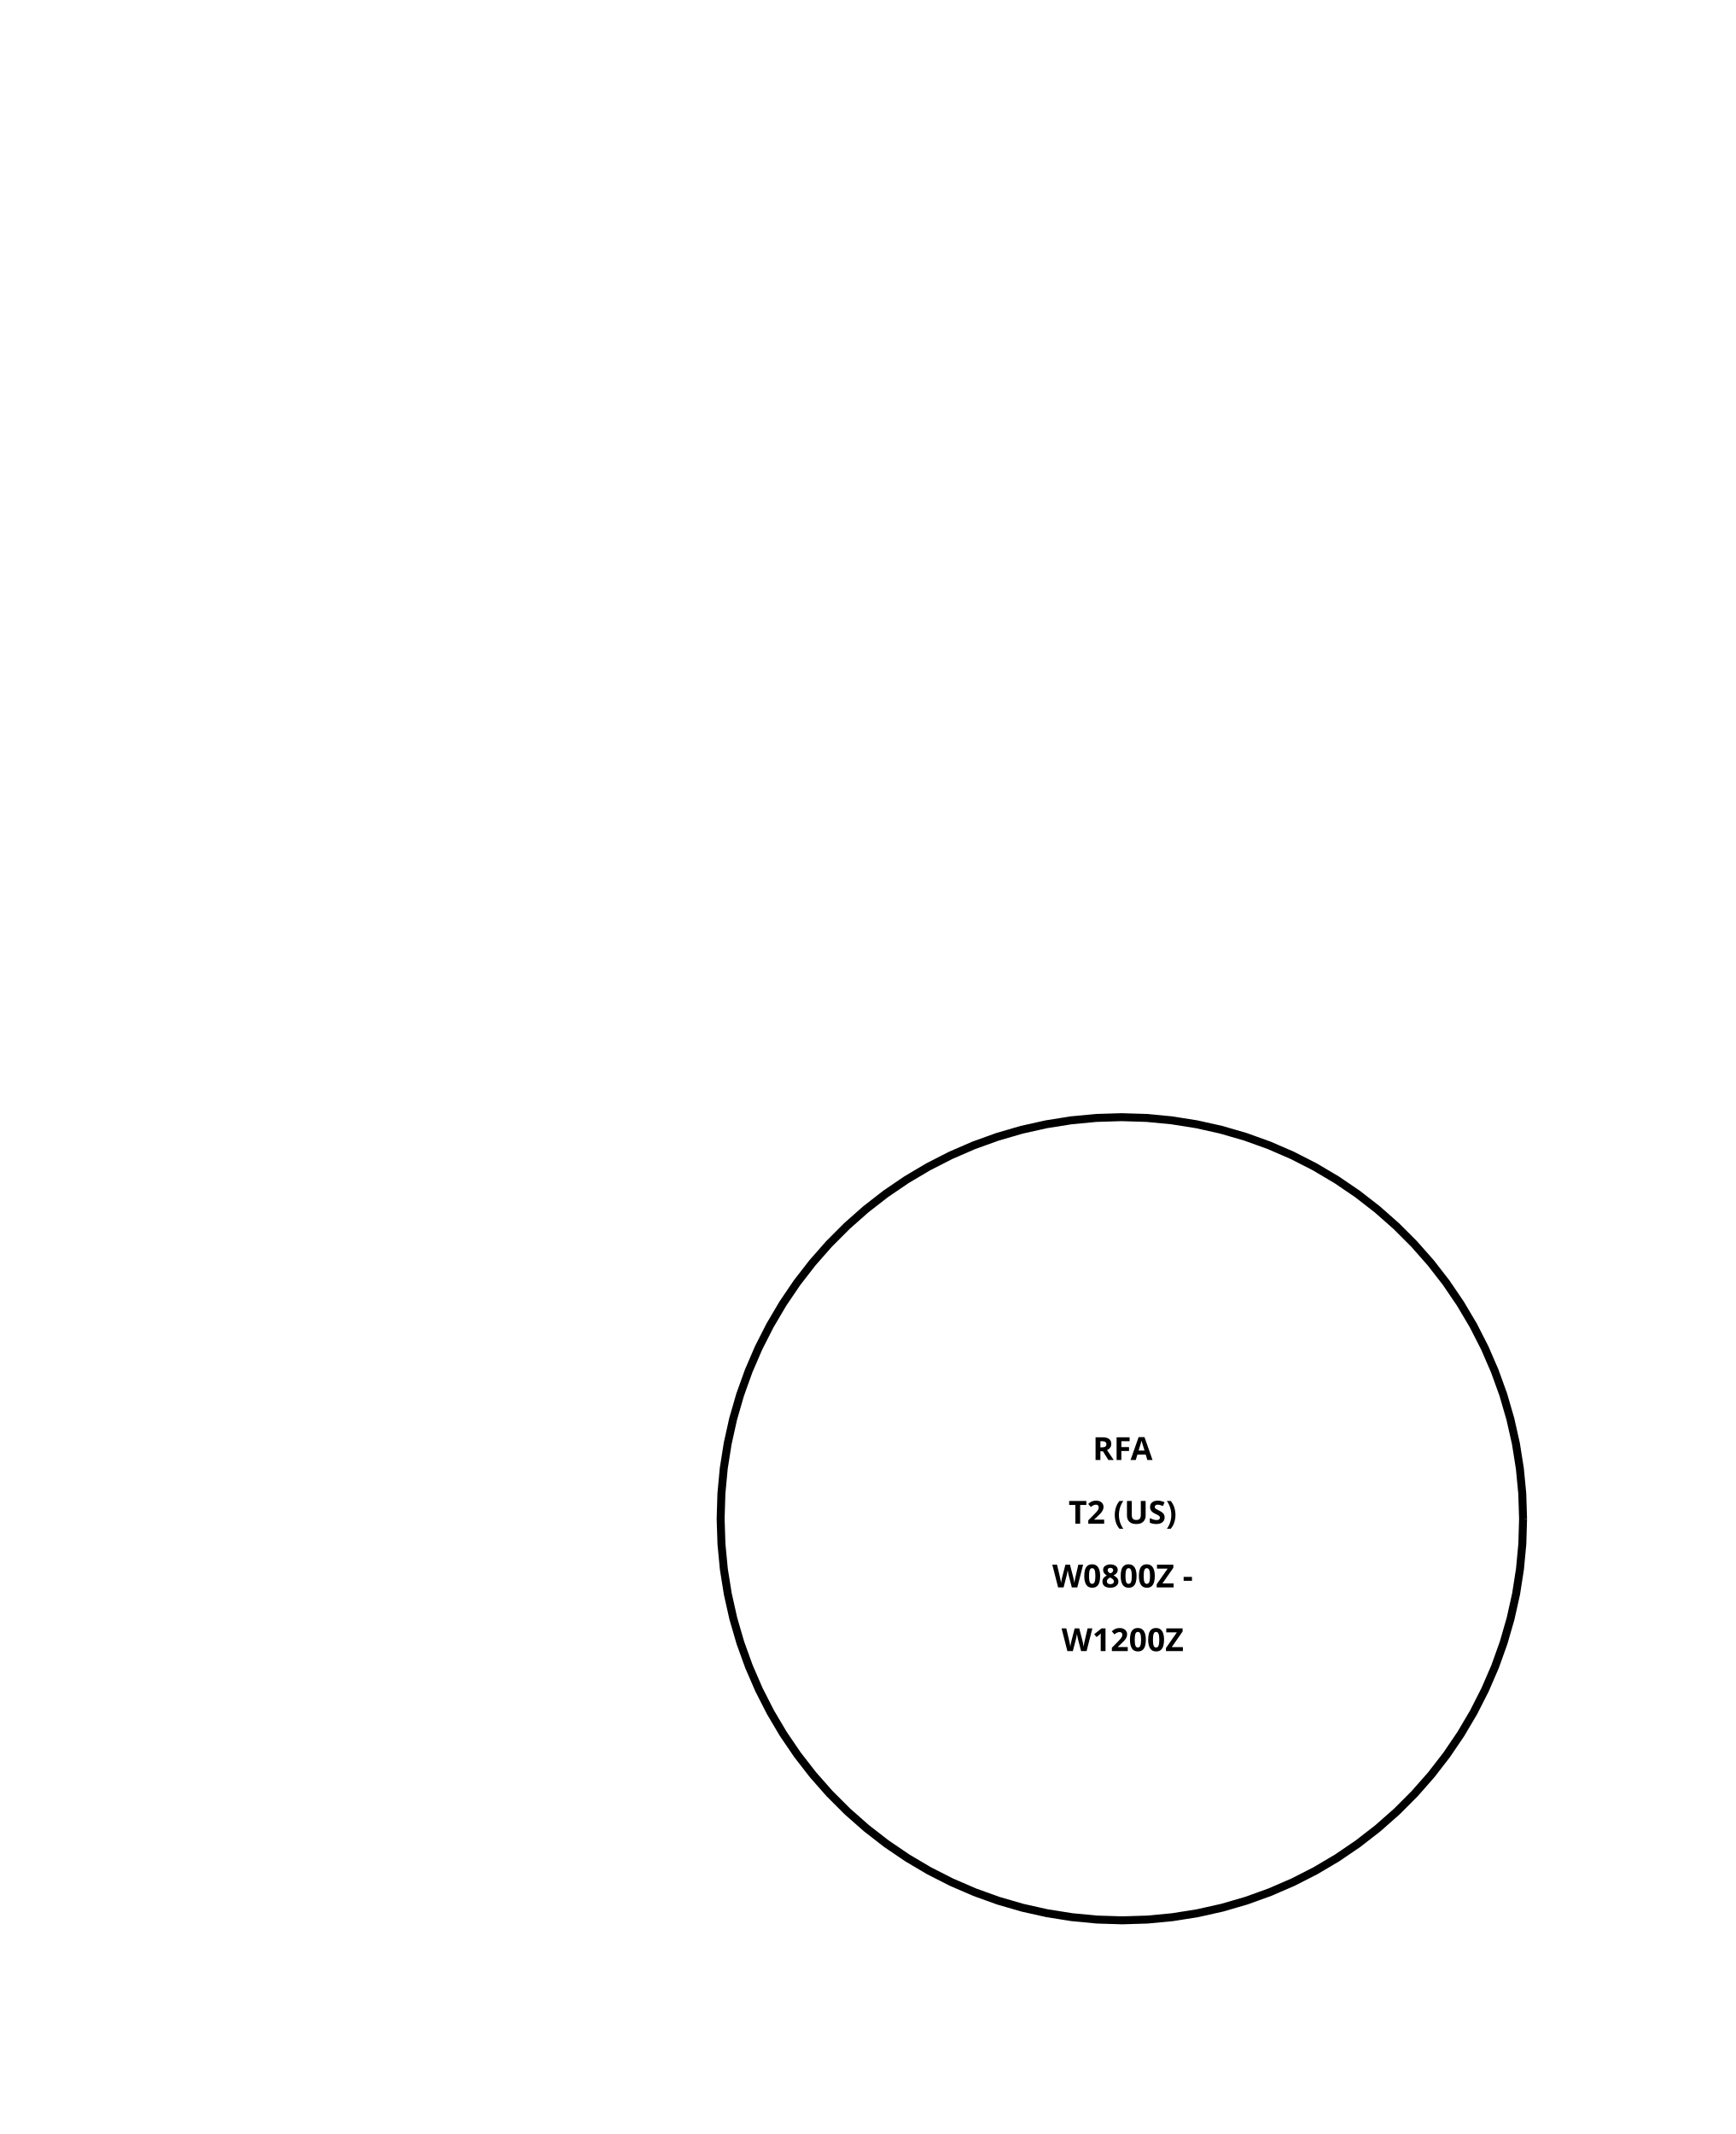
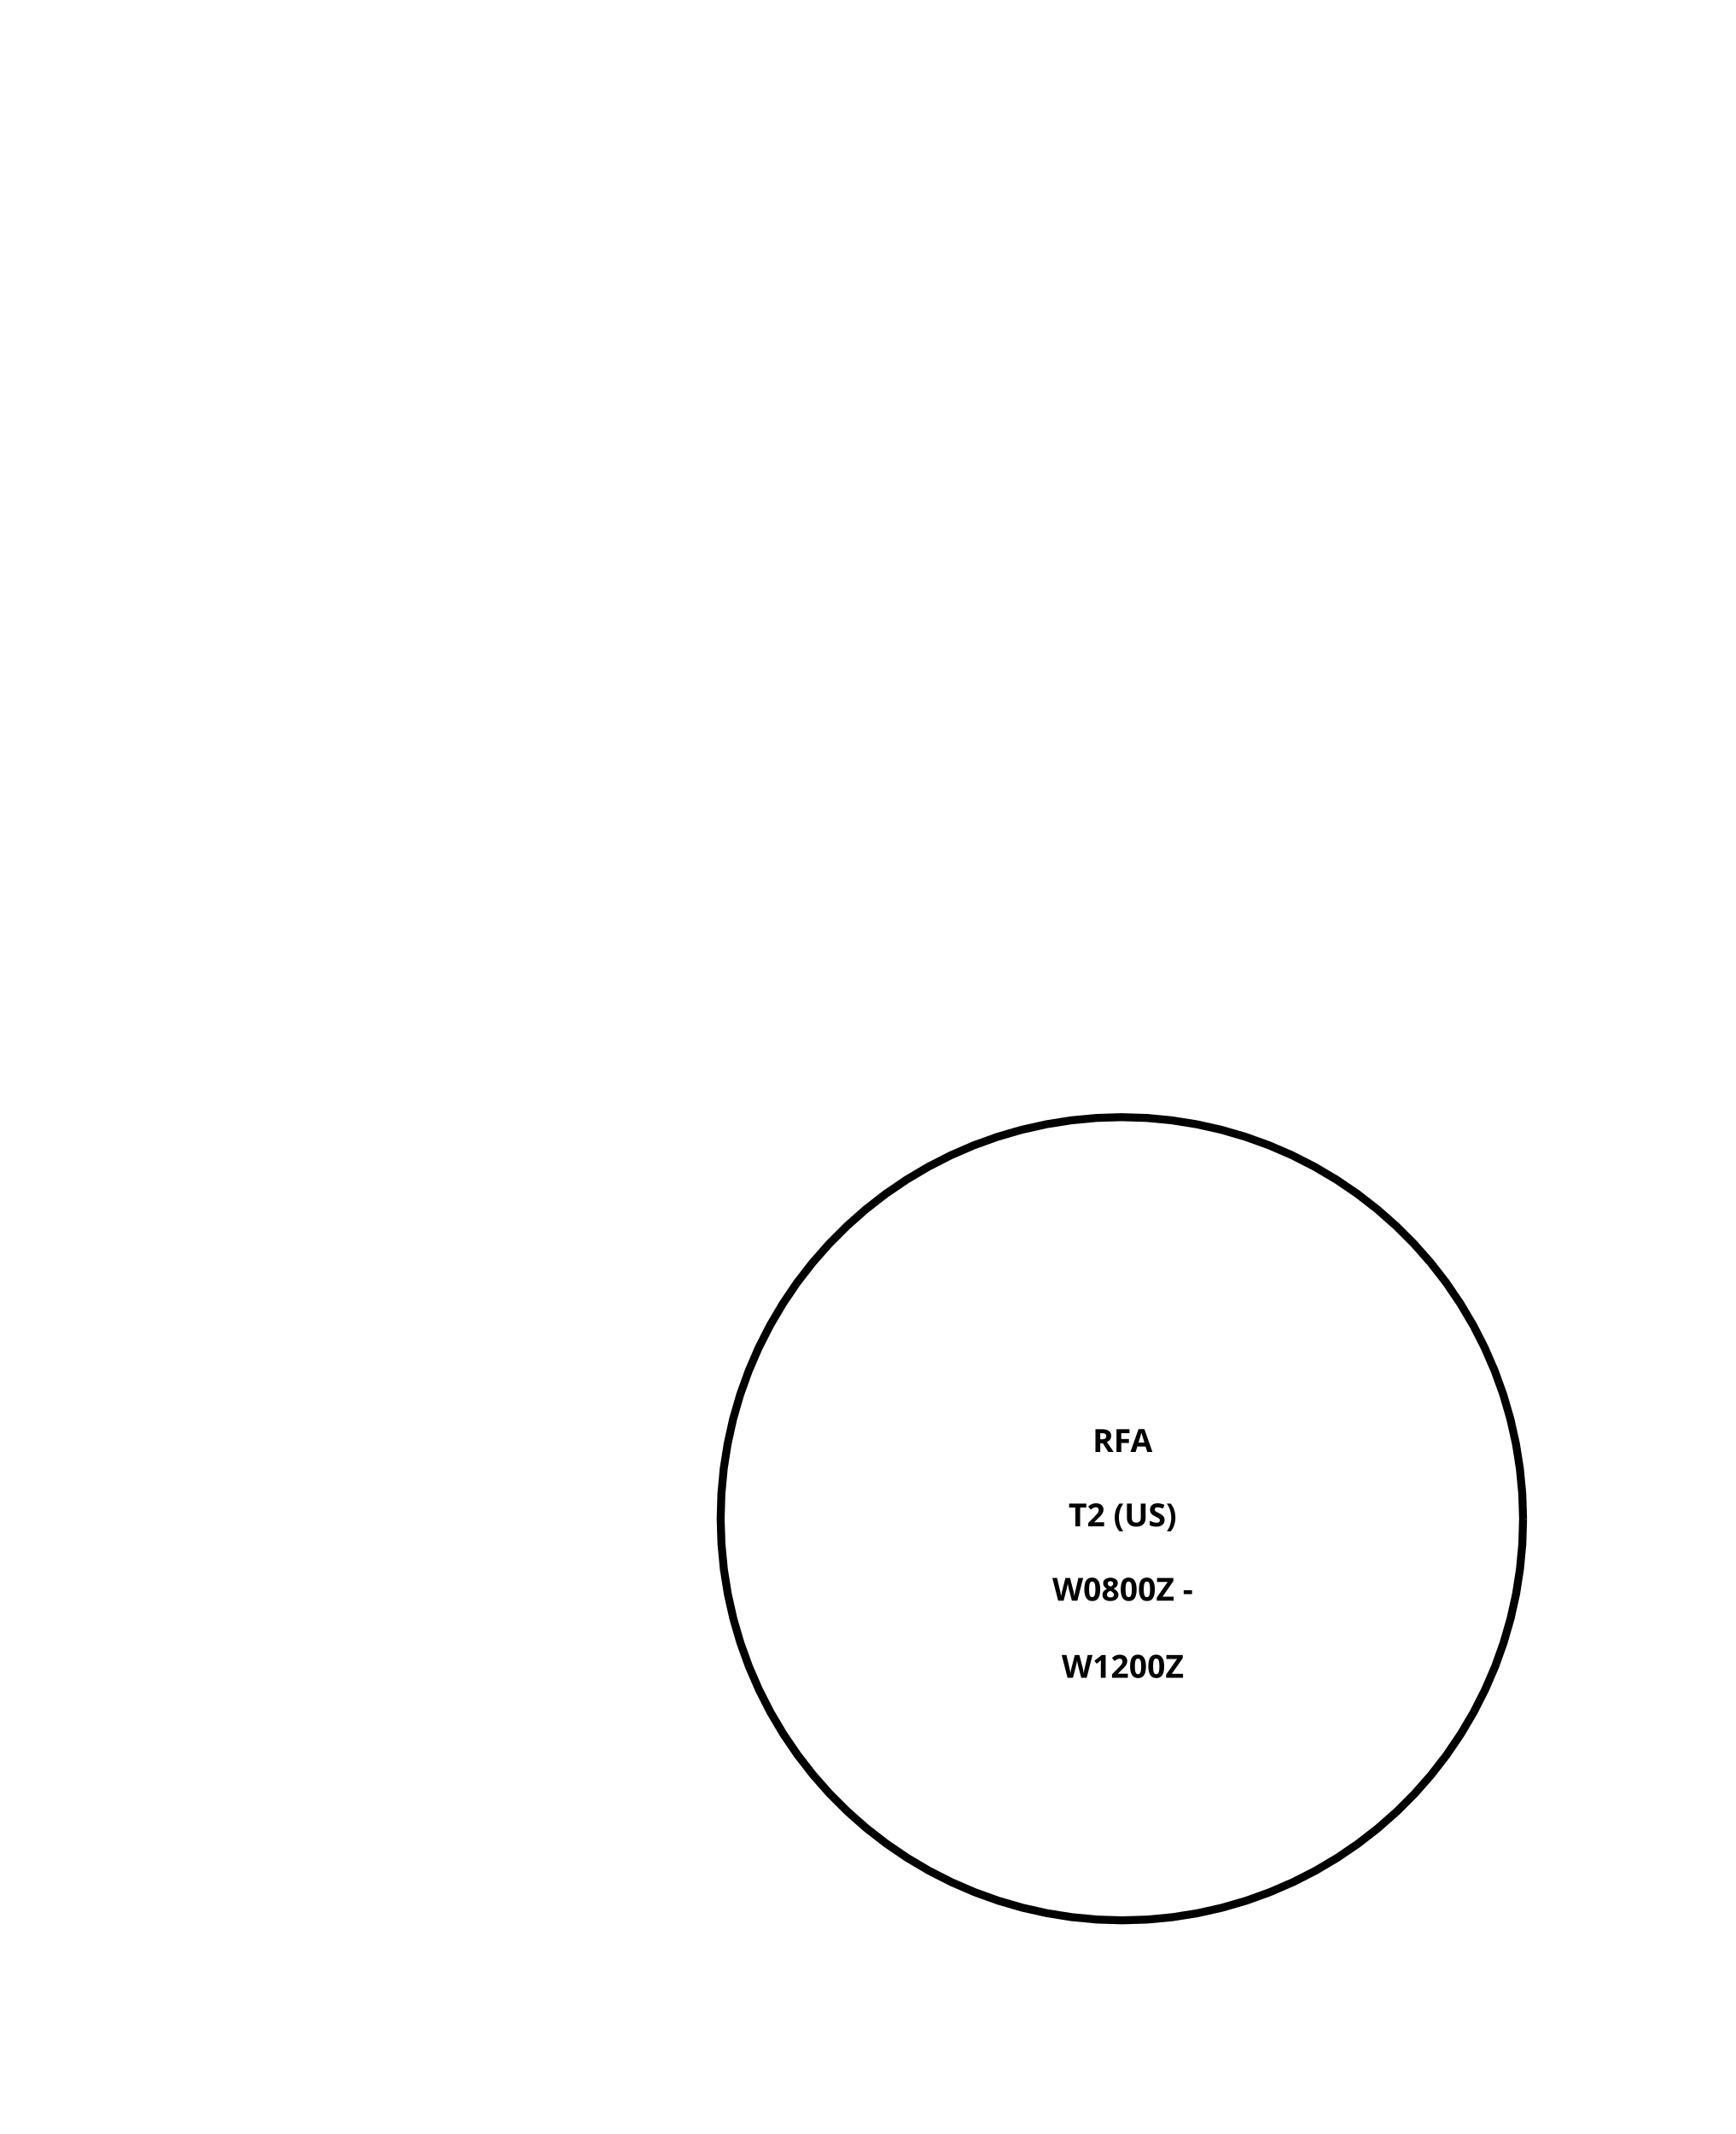
<svg xmlns="http://www.w3.org/2000/svg" width="654" height="804" viewBox="0 0 654 804">
  <polyline points="573.9,572.23 573.62,581.73 572.73,591.19 571.26,600.58 569.19,609.85 566.55,618.98 563.35,627.92 559.58,636.64 555.28,645.11 550.45,653.29 545.12,661.15 539.31,668.66 533.04,675.79 526.33,682.51 519.21,688.79 511.71,694.62 503.86,699.96 495.69,704.8 487.23,709.11 478.52,712.88 469.59,716.1 460.47,718.75 451.21,720.82 441.83,722.31 432.37,723.21 422.88,723.5 413.39,723.21 403.93,722.31 394.55,720.82 385.28,718.75 376.15,716.1 367.22,712.88 358.5,709.11 350.03,704.8 341.85,699.96 333.99,694.62 326.48,688.79 319.35,682.51 312.62,675.79 306.34,668.66 300.51,661.15 295.16,653.29 290.32,645.11 286,636.64 282.22,627.92 278.99,618.98 276.33,609.85 274.25,600.58 272.75,591.19 271.85,581.73 271.54,572.23 271.83,562.73 272.71,553.26 274.19,543.88 276.25,534.6 278.89,525.47 282.1,516.53 285.86,507.8 290.17,499.33 294.99,491.15 300.32,483.28 306.14,475.77 312.41,468.64 319.12,461.92 326.23,455.63 333.73,449.8 341.58,444.46 349.75,439.62 358.21,435.3 366.92,431.52 375.86,428.3 384.97,425.65 394.24,423.58 403.62,422.09 413.07,421.19 422.56,420.9 432.06,421.19 441.51,422.09 450.9,423.58 460.17,425.65 469.29,428.3 478.23,431.52 486.95,435.3 495.42,439.62 503.6,444.46 511.46,449.8 518.97,455.63 526.1,461.92 532.82,468.64 539.11,475.77 544.94,483.28 550.28,491.15 555.13,499.33 559.45,507.8 563.23,516.53 566.46,525.47 569.11,534.6 571.2,543.88 572.69,553.26 573.6,562.73 573.9,572.23 573.9,572.23" fill="none" stroke="#000000ff" stroke-width="3" stroke-linejoin="miter" stroke-linecap="butt" />
-   <text transform="translate(423.01 585.01) rotate(0)" x="0" y="-39.6" text-anchor="middle" dominant-baseline="central" font-family="PT Sans" font-size="12" font-weight="bold">RFA</text>
-   <text transform="translate(423.01 585.01) rotate(0)" x="0" y="-15.6" text-anchor="middle" dominant-baseline="central" font-family="PT Sans" font-size="12" font-weight="bold">T2 (US)</text>
-   <text transform="translate(423.01 585.01) rotate(0)" x="0" y="8.4" text-anchor="middle" dominant-baseline="central" font-family="PT Sans" font-size="12" font-weight="bold">W0800Z - </text>
-   <text transform="translate(423.01 585.01) rotate(0)" x="0" y="32.4" text-anchor="middle" dominant-baseline="central" font-family="PT Sans" font-size="12" font-weight="bold">W1200Z</text>
+   <text transform="translate(422.97 545.98) rotate(0)" x="0" y="-3.6" text-anchor="middle" dominant-baseline="central" font-family="PT Sans" font-size="12" font-weight="bold">RFA</text>
+   <text transform="translate(422.72 572.2) rotate(0)" x="0.28" y="-1.8" text-anchor="middle" dominant-baseline="central" font-family="PT Sans" font-size="12" font-weight="bold">T2 (US)</text>
+   <text transform="translate(423.03 602.02) rotate(0)" x="0" y="-3.6" text-anchor="middle" dominant-baseline="central" font-family="PT Sans" font-size="12" font-weight="bold">W0800Z - </text>
+   <text transform="translate(423.06 631.05) rotate(0)" x="0" y="-3.6" text-anchor="middle" dominant-baseline="central" font-family="PT Sans" font-size="12" font-weight="bold">W1200Z</text>
</svg>
